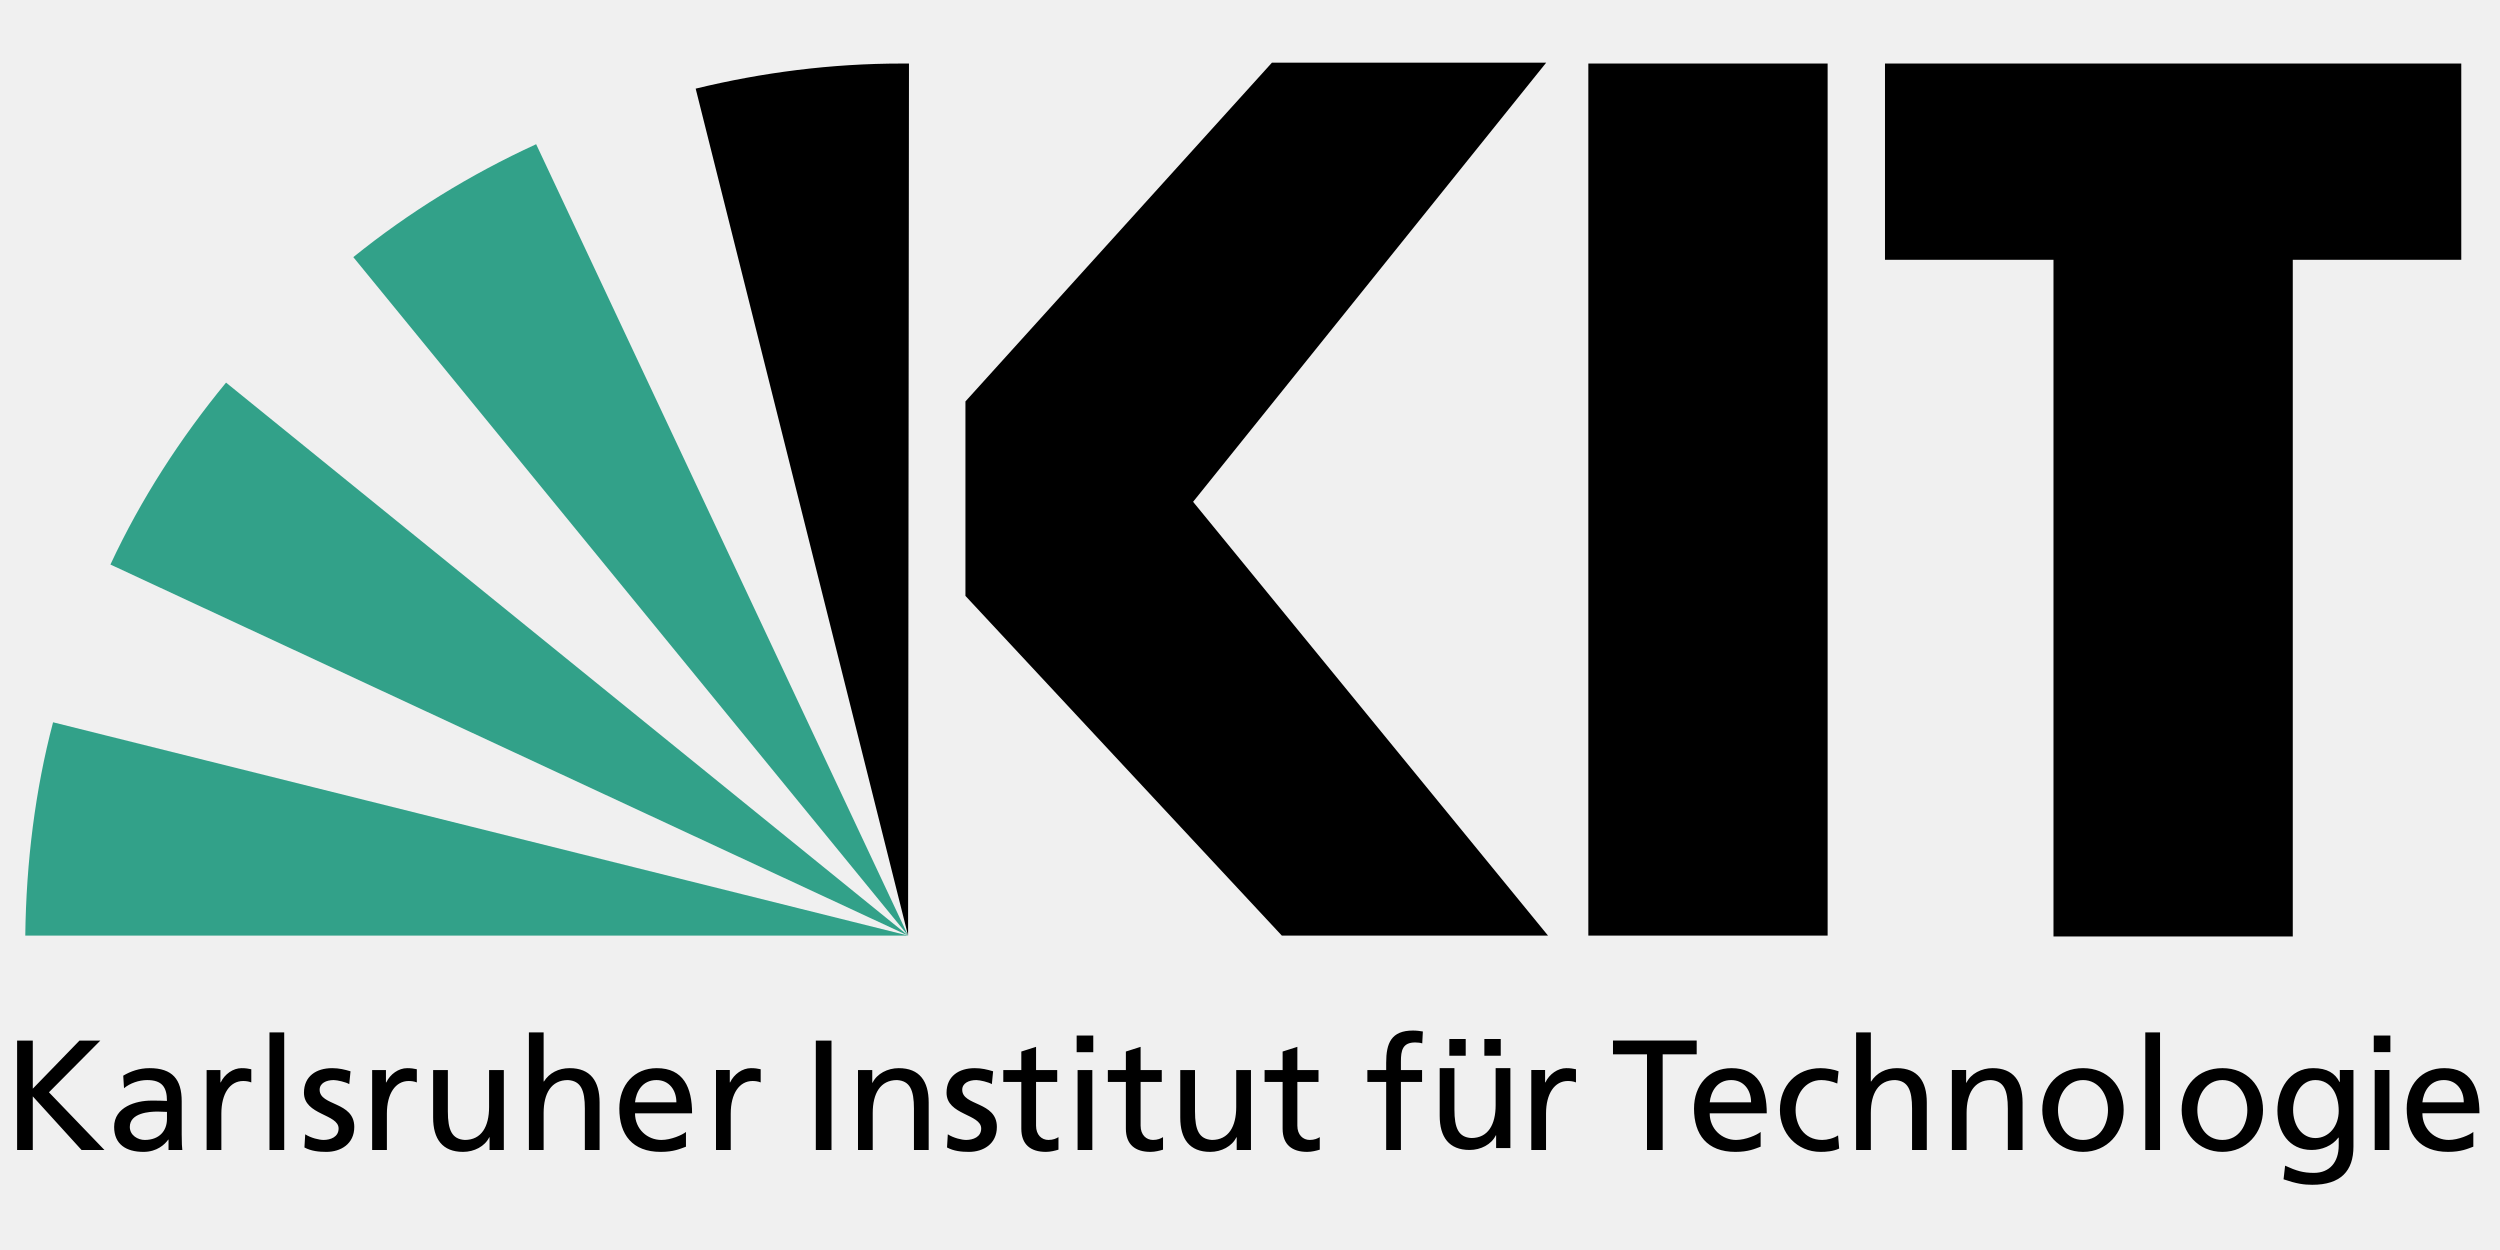
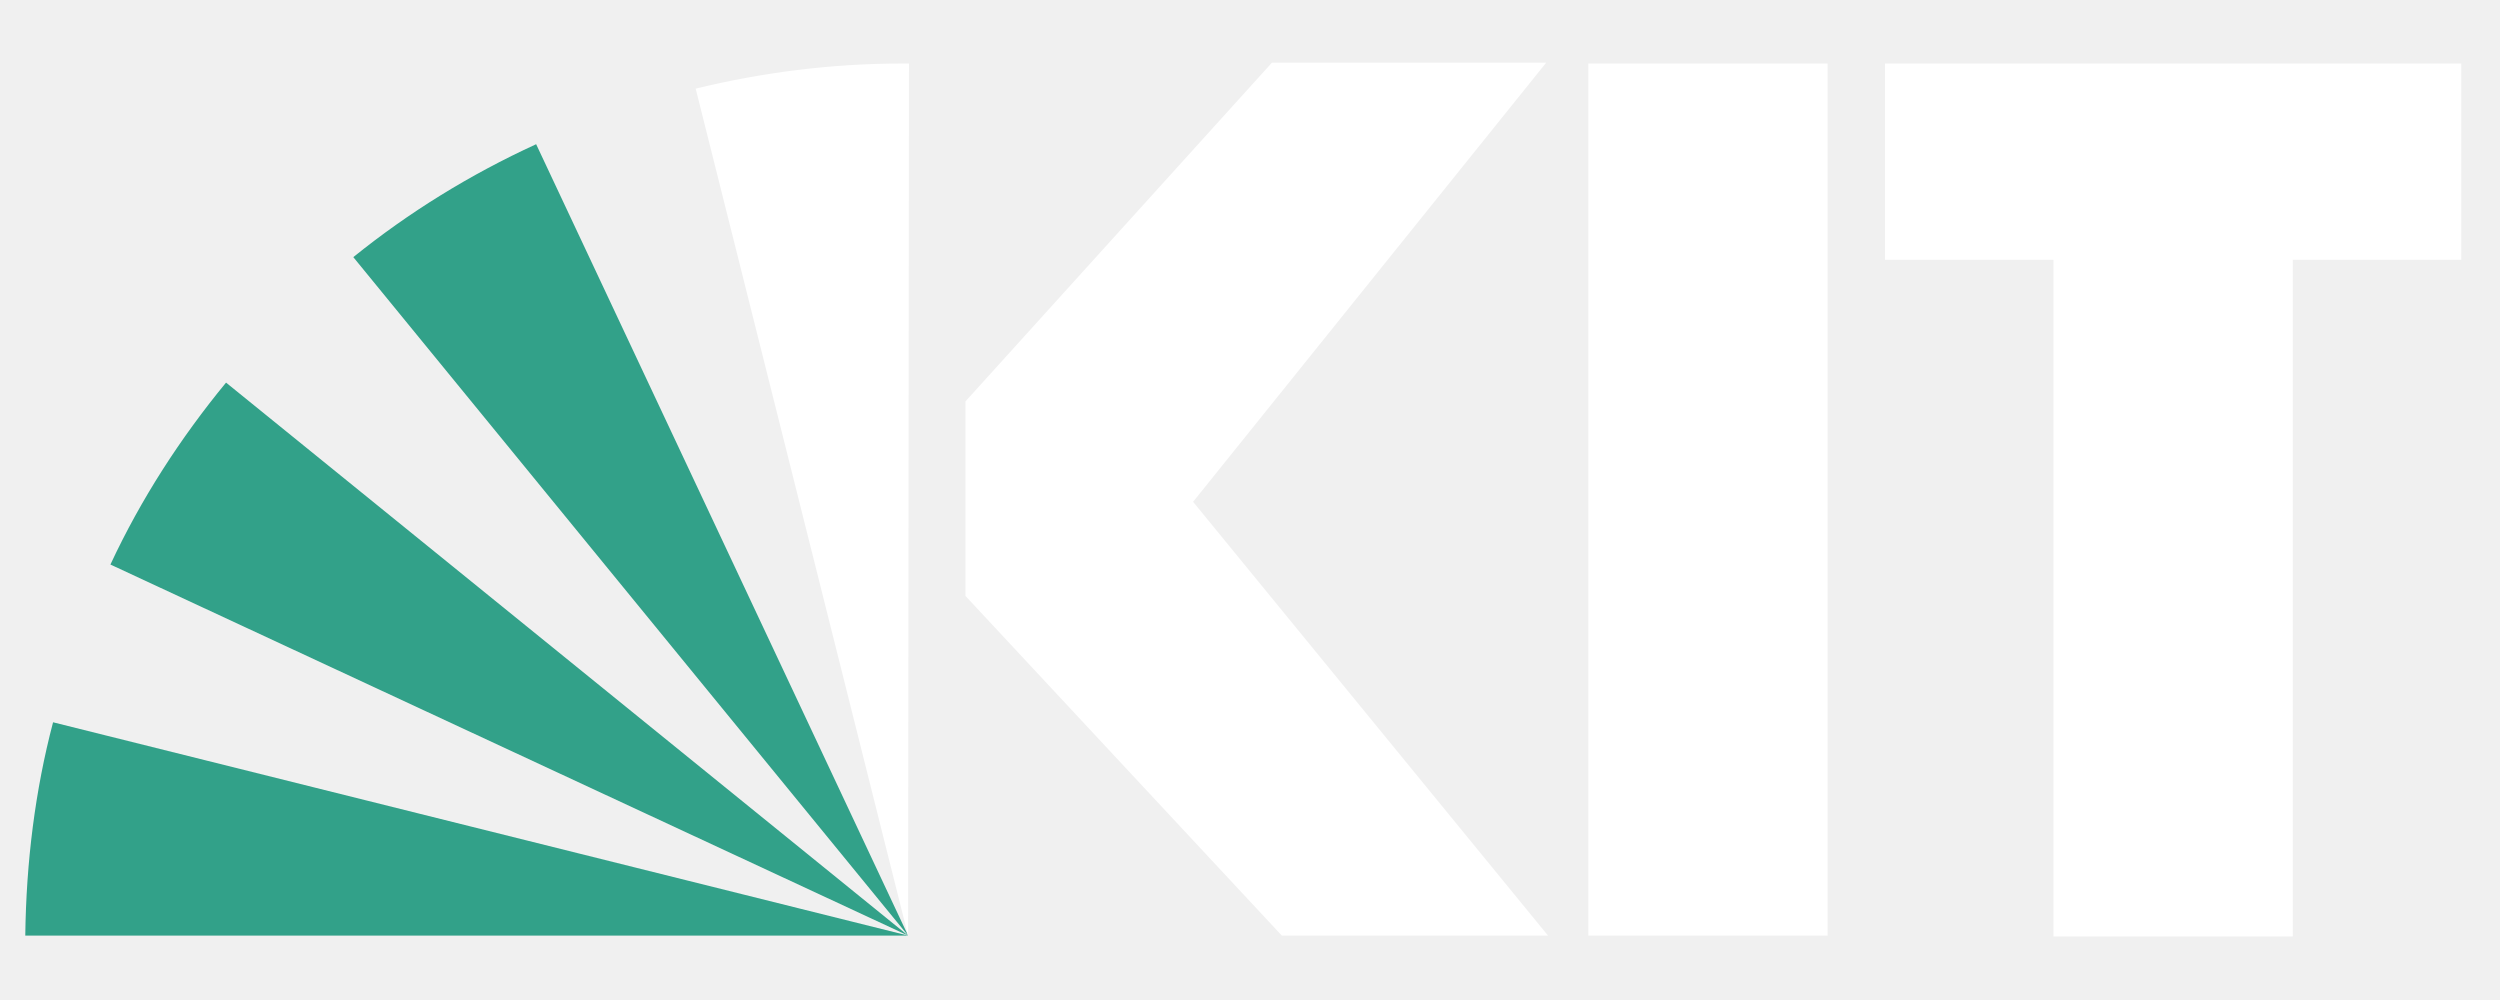
- <svg xmlns="http://www.w3.org/2000/svg" height="500" width="1000" version="1.0">
-   <path d="m984.51,25.416-230.514,0,0,78.511,67.398,0,0,270.666,95.719,0,0-270.666,67.397,0,0-78.511zm-253.458,348.819h-95.719v-348.819h95.719v348.819zm-111.852,0-106.474,0-126.55-135.871,0-77.794,122.606-135.513,109.701,0-141.248,175.665,141.965,173.513z" fill-rule="evenodd" fill="#000" />
-   <path d="m363.233,374.235,0,0,0,0,0,0z" fill-rule="evenodd" fill="#000" />
-   <path d="m363.233,374.235,0,0,0,0,0,0z" fill-rule="evenodd" fill="#000" />
-   <path d="M90.416,153.041c-18.284,22.227-34.057,46.605-46.247,72.775l319.064,148.418-272.817-221.193z" fill-rule="evenodd" fill="#32a189" />
-   <path d="M363.233,374.235,214.456,57.681c-26.529,12.189-50.907,27.246-73.134,45.171l221.91,271.383z" fill-rule="evenodd" fill="#32a189" />
-   <path d="m363.233,374.235,0.358-348.819h-2.868c-28.322,0-55.926,3.585-82.455,10.038l84.964,338.781z" fill-rule="evenodd" fill="#000" />
-   <path d="m363.233,374.235,0,0,0,0,0,0,0,0z" fill-rule="evenodd" fill="#000" />
-   <path d="m363.233,374.235,0,0,0,0,0,0,0,0z" fill-rule="evenodd" fill="#000" />
-   <path d="M21.226,288.912c-7.17,27.246-10.755,55.926-11.113,85.322h353.121l-342.007-85.322z" fill-rule="evenodd" fill="#32a189" />
-   <path fill-rule="nonzero" fill="#000" d="m989.331,452.778c-1.442,1.191-5.956,3.198-9.843,3.198-5.581,0-10.533-4.326-10.533-10.658h22.822c0-10.283-3.449-18.058-14.107-18.058-9.028,0-14.986,6.71-14.986,16.177,0,10.408,5.205,17.315,16.553,17.315,5.266,0,7.837-1.265,10.094-2.08v-5.894zm-20.377-11.849c0.439-4.138,2.821-8.904,8.59-8.904,5.078,0,7.962,4.012,7.962,8.904h-16.552zm-19.072,19.059,5.893,0,0-31.976-5.893,0,0,31.976zm6.27-45.769-6.646,0,0,6.646,6.646,0,0-6.646zm-376.419,1.388,6.551,0,0,6.677-6.551,0zm14.013,0,6.551,0,0,6.677-6.551,0zm18.771,44.381,5.894,0,0-14.546c0-8.024,3.449-13.041,8.715-13.041,1.004,0,2.195,0.125,3.261,0.564v-5.266c-1.254-0.251-2.133-0.44-3.887-0.44-3.386,0-6.772,2.384-8.34,5.706h-0.125v-4.954h-5.517v31.976zm-8.364-32.74-5.894,0,0,14.797c0,7.775-3.009,13.167-9.718,13.167-5.141-0.314-6.771-3.95-6.771-11.411v-16.553h-5.894v18.998c0,8.589,3.699,13.742,11.976,13.742,4.451,0,8.715-2.205,10.471-5.842h0.125v5.079h5.705v-31.976zm-317.754,32.74,5.894,0,0-14.546c0-8.024,3.449-13.041,8.715-13.041,1.004,0,2.195,0.125,3.261,0.564v-5.266c-1.254-0.251-2.133-0.44-3.887-0.44-3.386,0-6.772,2.384-8.34,5.706h-0.125v-4.954h-5.517v31.976zm654.981-31.976-5.455,0,0,4.766-0.125,0c-1.755-3.449-4.89-5.519-10.533-5.519-9.656,0-14.296,8.778-14.296,16.992,0,8.276,4.515,15.737,13.67,15.737,4.075,0,8.213-1.63,10.721-4.952h0.125v3.135c0,6.782-3.699,10.983-9.906,10.983-4.326,0-7.022-0.816-11.537-2.885l-0.626,5.455c5.141,1.756,8.087,2.195,11.473,2.195,11.474,0,16.489-5.581,16.489-15.309v-30.598zm-15.236,27.212c-5.517,0-8.902-5.266-8.902-11.286,0-5.455,2.946-11.912,8.902-11.912,6.27,0,9.342,5.705,9.342,12.351,0,5.957-3.824,10.847-9.342,10.847zm-53.481-11.223c0,9.155,6.646,16.752,16.302,16.752,9.594,0,16.239-7.597,16.239-16.752,0-9.718-6.521-16.741-16.239-16.741-9.781,0-16.302,7.022-16.302,16.741zm6.271,0c0-6.081,3.698-11.975,10.031-11.975,6.27,0,9.97,5.894,9.97,11.975,0,5.706-3.073,11.976-9.97,11.976-6.96,0-10.031-6.27-10.031-11.976zm-20.817,15.988,5.894,0,0-47.023-5.894,0,0,47.023zm-41.193-15.988c0,9.155,6.646,16.752,16.302,16.752,9.593,0,16.239-7.597,16.239-16.752,0-9.718-6.521-16.741-16.239-16.741-9.781,0-16.302,7.022-16.302,16.741zm6.271,0c0-6.081,3.698-11.975,10.031-11.975,6.27,0,9.97,5.894,9.97,11.975,0,5.706-3.072,11.976-9.97,11.976-6.96,0-10.031-6.27-10.031-11.976zm-42.447,15.988,5.894,0,0-14.797c0-7.773,3.01-13.166,9.718-13.166,5.141,0.313,6.771,3.95,6.771,11.411v16.552h5.894v-18.997c0-8.59-3.699-13.732-11.974-13.732-4.452,0-8.716,2.195-10.471,5.831h-0.125v-5.079h-5.706v31.976zm-38.308,0,5.894,0,0-14.797c0-7.773,3.01-13.166,9.718-13.166,5.141,0.313,6.771,3.95,6.771,11.411v16.552h5.894v-18.997c0-8.59-3.699-13.732-11.975-13.732-4.452,0-8.151,1.944-10.283,5.33h-0.125v-19.624h-5.894v47.023zm-7.022-31.473c-1.692-0.69-4.765-1.255-7.147-1.255-9.781,0-16.302,7.022-16.302,16.741,0,9.155,6.646,16.752,16.302,16.752,2.131,0,4.954-0.189,7.399-1.327l-0.439-5.266c-1.819,1.191-4.326,1.817-6.332,1.817-7.587,0-10.66-6.27-10.66-11.976,0-6.081,3.7-11.975,10.283-11.975,1.88,0,4.137,0.439,6.395,1.379l0.501-4.889zm-31.161,24.264c-1.442,1.191-5.956,3.198-9.843,3.198-5.581,0-10.534-4.326-10.534-10.658h22.822c0-10.283-3.449-18.058-14.107-18.058-9.028,0-14.986,6.71-14.986,16.177,0,10.408,5.205,17.315,16.553,17.315,5.266,0,7.837-1.265,10.094-2.08v-5.894zm-20.377-11.849c0.439-4.138,2.821-8.904,8.59-8.904,5.078,0,7.962,4.012,7.962,8.904h-16.552zm-25.08,19.059,6.27,0,0-38.246,13.606,0,0-5.517-33.481,0,0,5.517,13.606,0,0,38.246zm-104.328,0,5.894,0,0-27.21,8.464,0,0-4.766-8.464,0,0-3.447c0-4.328,0.626-7.587,5.704-7.587,1.004,0,2.133,0.125,2.823,0.376l0.25-4.764c-1.191-0.189-2.445-0.376-3.95-0.376-8.714,0-10.721,5.079-10.721,12.853v2.946h-7.525v4.766h7.525v27.21zm-27.065-31.976-8.465,0,0-9.278-5.894,1.88,0,7.398-7.211,0,0,4.766,7.211,0,0,18.684c0,6.395,3.761,9.289,9.843,9.289,1.881,0,3.699-0.501,5.016-0.888v-5.016c-0.877,0.565-2.195,1.129-4.014,1.129-2.695,0-4.952-2.006-4.952-5.705v-17.493h8.465v-4.766zm-27.024,0-5.894,0,0,14.797c0,7.775-3.009,13.167-9.718,13.167-5.141-0.314-6.771-3.95-6.771-11.411v-16.553h-5.894v18.998c0,8.589,3.699,13.742,11.976,13.742,4.451,0,8.715-2.205,10.471-5.842h0.125v5.079h5.705v-31.976zm-35.675,0-8.465,0,0-9.278-5.893,1.88,0,7.398-7.211,0,0,4.766,7.211,0,0,18.684c0,6.395,3.761,9.289,9.843,9.289,1.881,0,3.699-0.501,5.016-0.888v-5.016c-0.877,0.565-2.195,1.129-4.014,1.129-2.695,0-4.952-2.006-4.952-5.705v-17.493h8.465v-4.766zm-33.67,31.976,5.893,0,0-31.976-5.893,0,0,31.976zm6.27-45.769-6.646,0,0,6.646,6.646,0,0-6.646zm-14.421,13.793-8.465,0,0-9.278-5.894,1.88,0,7.398-7.211,0,0,4.766,7.211,0,0,18.684c0,6.395,3.761,9.289,9.843,9.289,1.881,0,3.699-0.501,5.016-0.888v-5.016c-0.877,0.565-2.195,1.129-4.014,1.129-2.695,0-4.952-2.006-4.952-5.705v-17.493h8.465v-4.766zm-44.078,30.974c2.696,1.452,5.769,1.766,8.777,1.766,5.706,0,11.161-3.146,11.161-9.979,0-10.22-13.855-8.34-13.855-14.86,0-2.634,2.632-3.887,5.642-3.887,1.38,0,4.891,0.815,6.207,1.63l0.501-5.141c-2.32-0.69-4.576-1.255-7.336-1.255-6.332,0-11.286,3.199-11.286,9.845,0,8.966,13.857,8.463,13.857,14.294,0,3.449-3.322,4.577-6.019,4.577-1.694,0-5.016-0.753-7.336-2.258l-0.314,5.267zm-35.612,1.003,5.894,0,0-14.797c0-7.773,3.01-13.166,9.718-13.166,5.141,0.313,6.771,3.95,6.771,11.411v16.552h5.894v-18.997c0-8.59-3.699-13.732-11.974-13.732-4.452,0-8.716,2.195-10.471,5.831h-0.125v-5.079h-5.706v31.976zm-16.867,0,6.27,0,0-43.763-6.27,0,0,43.763zm-51.948-7.21c-1.443,1.191-5.956,3.198-9.843,3.198-5.581,0-10.533-4.326-10.533-10.658h22.822c0-10.283-3.449-18.058-14.107-18.058-9.028,0-14.986,6.71-14.986,16.177,0,10.408,5.205,17.315,16.553,17.315,5.266,0,7.837-1.265,10.095-2.08v-5.894zm-20.377-11.849c0.439-4.138,2.821-8.904,8.59-8.904,5.079,0,7.962,4.012,7.962,8.904h-16.552zm-42.447,19.059,5.893,0,0-14.797c0-7.773,3.01-13.166,9.718-13.166,5.141,0.313,6.771,3.95,6.771,11.411v16.552h5.894v-18.997c0-8.59-3.699-13.732-11.975-13.732-4.452,0-8.151,1.944-10.283,5.33h-0.125v-19.624h-5.893v47.023zm-10.032-31.976-5.893,0,0,14.797c0,7.775-3.009,13.167-9.718,13.167-5.141-0.314-6.771-3.95-6.771-11.411v-16.553h-5.893v18.998c0,8.589,3.699,13.742,11.976,13.742,4.451,0,8.714-2.205,10.471-5.842h0.125v5.079h5.705v-31.976zm-52.666,31.976,5.894,0,0-14.546c0-8.024,3.449-13.041,8.715-13.041,1.004,0,2.195,0.125,3.261,0.564v-5.266c-1.254-0.251-2.133-0.44-3.887-0.44-3.386,0-6.772,2.384-8.34,5.706h-0.125v-4.954h-5.517v31.976zm-27.086-1.003c2.696,1.452,5.769,1.766,8.777,1.766,5.706,0,11.161-3.146,11.161-9.979,0-10.22-13.856-8.34-13.856-14.86,0-2.634,2.632-3.887,5.642-3.887,1.38,0,4.891,0.815,6.207,1.63l0.501-5.141c-2.32-0.69-4.576-1.255-7.336-1.255-6.332,0-11.286,3.199-11.286,9.845,0,8.966,13.857,8.463,13.857,14.294,0,3.449-3.322,4.577-6.019,4.577-1.694,0-5.016-0.753-7.336-2.258l-0.314,5.267zm-13.982,1.003,5.893,0,0-47.023-5.893,0,0,47.023zm-25.143,0,5.894,0,0-14.546c0-8.024,3.449-13.041,8.714-13.041,1.004,0,2.195,0.125,3.261,0.564v-5.266c-1.254-0.251-2.132-0.44-3.887-0.44-3.386,0-6.772,2.384-8.34,5.706h-0.125v-4.954h-5.517v31.976zm-33.042-24.703c2.382-2.006,5.956-3.26,9.278-3.26,5.895,0,7.901,2.821,7.901,8.339-2.32-0.125-3.95-0.125-6.27-0.125-6.082,0-14.861,2.507-14.861,10.533,0,6.96,4.829,9.979,11.726,9.979,5.391,0,8.526-2.957,9.906-4.901h0.125v4.137h5.517c-0.125-0.94-0.25-2.632-0.25-6.27v-13.229c0-8.715-3.7-13.23-12.853-13.23-4.076,0-7.587,1.255-10.533,3.01l0.314,5.016zm17.179,12.29c0,4.765-3.072,8.401-8.903,8.401-2.696,0-5.956-1.817-5.956-5.203,0-5.644,7.9-6.145,11.097-6.145,1.254,0,2.507,0.125,3.762,0.125v2.823zm-59.94,12.413,6.27,0,0-21.443,19.499,21.443,9.155,0-22.195-23.073,20.565-20.69-8.34,0-18.684,19.249,0-19.249-6.27,0,0,43.763z" />
+ <svg xmlns="http://www.w3.org/2000/svg" width="1000" height="400" version="1.0">
+   <g>
+     <path d="m984.51,25.416l-230.514,0l0,78.511l67.398,0l0,270.666l95.719,0l0,-270.666l67.397,0l0,-78.511zm-253.458,348.819l-95.719,0l0,-348.819l95.719,0l0,348.819zm-111.852,0l-106.474,0l-126.55,-135.871l0,-77.794l122.606,-135.513l109.701,0l-141.248,175.665l141.965,173.513z" fill-rule="evenodd" fill="#ffffff" id="svg_1" />
+     <path d="m90.416,153.041c-18.284,22.227 -34.057,46.605 -46.247,72.775l319.064,148.418l-272.817,-221.193z" fill-rule="evenodd" fill="#32a189" id="svg_2" />
+     <path d="m363.233,374.235l-148.777,-316.554c-26.529,12.189 -50.907,27.246 -73.134,45.171l221.91,271.383z" fill-rule="evenodd" fill="#32a189" id="svg_3" />
+     <path d="m363.233,374.235l0.358,-348.819l-2.868,0c-28.322,0 -55.926,3.585 -82.455,10.038l84.964,338.781z" fill-rule="evenodd" fill="#ffffff" id="svg_4" />
+     <path d="m21.226,288.912c-7.17,27.246 -10.755,55.926 -11.113,85.322l353.121,0l-342.007,-85.322z" fill-rule="evenodd" fill="#32a189" id="svg_9" />
+   </g>
</svg>
